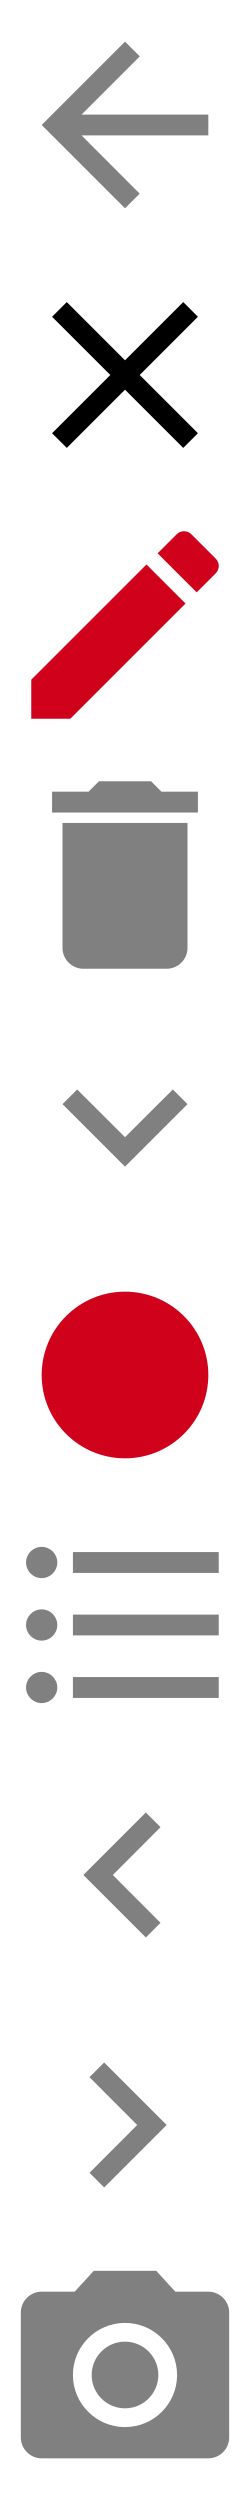
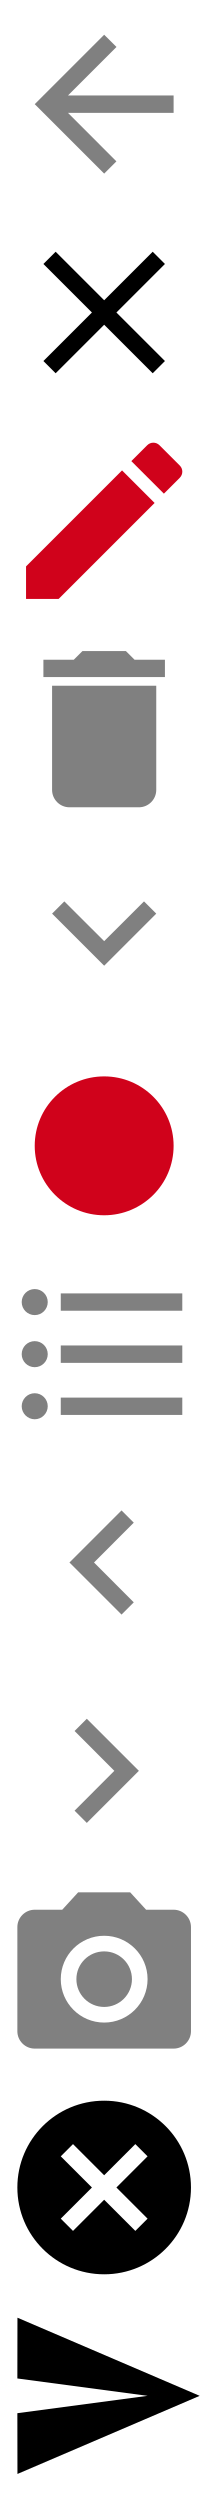
- <svg xmlns="http://www.w3.org/2000/svg" width="48" height="480" viewBox="0 0 48 480">
-   <svg height="48" width="48" viewBox="0 0 24 24" fill="#808080" id="ic_arrow_back_black_48px" y="0">
+ <svg xmlns="http://www.w3.org/2000/svg" width="48" height="576" viewBox="0 0 48 576">
+   <svg height="48" width="48" viewBox="0 0 24 24" fill="#808080" id="1" y="0">
    <path d="m0 0h24v24h-24z" fill="none" />
    <path d="m20 11h-12.17l5.59-5.59-1.42-1.41-8 8 8 8 1.41-1.41-5.58-5.59h12.17v-2z" />
  </svg>
-   <svg height="48" width="48" viewBox="0 0 24 24" fill="#000000" id="ic_clear_black_48px" y="48">
+   <svg height="48" width="48" viewBox="0 0 24 24" fill="#000000" id="2" y="48">
    <path d="m19 6.41l-1.41-1.41-5.59 5.59-5.59-5.59-1.41 1.41 5.59 5.59-5.59 5.59 1.41 1.41 5.59-5.59 5.59 5.59 1.41-1.41-5.59-5.59z" />
    <path d="m0 0h24v24h-24z" fill="none" />
  </svg>
-   <svg height="48" width="48" viewBox="0 0 24 24" fill="#d0021b" id="ic_create_black_48px" y="96">
+   <svg height="48" width="48" viewBox="0 0 24 24" fill="#d0021b" id="3" y="96">
    <path d="m3 17.25v3.75h3.75l11.06-11.06-3.75-3.75-11.06 11.06zm17.71-10.21c0.39-0.39 0.39-1.02 0-1.41l-2.34-2.34c-0.39-0.39-1.02-0.39-1.41 0l-1.83 1.83 3.75 3.75 1.83-1.83z" />
    <path d="m0 0h24v24h-24z" fill="none" />
  </svg>
-   <svg height="48" width="48" viewBox="0 0 24 24" fill="#808080" id="ic_delete_black_48px" y="144">
+   <svg height="48" width="48" viewBox="0 0 24 24" fill="#808080" id="4" y="144">
    <path d="m6 19c0 1.1 0.9 2 2 2h8c1.1 0 2-0.9 2-2v-12h-12v12zm13-15h-3.5l-1-1h-5l-1 1h-3.5v2h14v-2z" />
    <path d="m0 0h24v24h-24z" fill="none" />
  </svg>
-   <svg height="48" width="48" viewBox="0 0 24 24" fill="#808080" id="ic_expand_more_black_48px" y="192">
-     <path d="m16.59 8.59l-4.59 4.58-4.59-4.58-1.41 1.41 6 6 6-6z" />
-     <path d="m0 0h24v24h-24z" fill="none" />
+   <svg height="48" width="48" viewBox="0 0 24 24" fill="#808080" id="5" y="192">
+     <path d="m7.41 7.84l4.59 4.58 4.59-4.58 1.41 1.41-6 6-6-6z" />
+     <path d="m0-0.75h24v24h-24z" fill="none" />
  </svg>
-   <svg height="48" width="48" viewBox="0 0 24 24" id="ic_fiber_manual_record_black_48px" y="240">
+   <svg height="48" width="48" viewBox="0 0 24 24" id="6" y="240">
    <path d="m24 24h-24v-24h24v24z" fill="none" />
    <circle cy="12" cx="12" r="8" fill="#d0021b" />
  </svg>
-   <svg height="48" width="48" viewBox="0 0 24 24" fill="#808080" id="ic_format_list_bulleted_black_48px" y="288">
+   <svg height="48" width="48" viewBox="0 0 24 24" fill="#808080" id="7" y="288">
    <path d="m4 10.5c-0.83 0-1.5 0.67-1.5 1.5s0.67 1.5 1.5 1.5 1.5-0.67 1.5-1.5-0.67-1.5-1.5-1.5zm0-6c-0.83 0-1.5 0.67-1.5 1.5s0.67 1.5 1.5 1.5 1.5-0.67 1.5-1.5-0.67-1.5-1.5-1.5zm0 12c-0.83 0-1.5 0.68-1.5 1.5s0.68 1.5 1.5 1.5 1.5-0.68 1.5-1.5-0.67-1.5-1.5-1.5zm3 2.5h14v-2h-14v2zm0-6h14v-2h-14v2zm0-8v2h14v-2h-14z" />
    <path d="m0 0h24v24h-24v-24z" fill="none" />
  </svg>
-   <svg height="48" width="48" viewBox="0 0 24 24" fill="#808080" id="ic_navigate_before_black_48px" y="336">
+   <svg height="48" width="48" viewBox="0 0 24 24" fill="#808080" id="8" y="336">
    <path d="m15.41 7.41l-1.41-1.41-6 6 6 6 1.41-1.41-4.58-4.59z" />
    <path d="m0 0h24v24h-24z" fill="none" />
  </svg>
-   <svg height="48" width="48" viewBox="0 0 24 24" fill="#808080" id="ic_navigate_next_black_48px" y="384">
+   <svg height="48" width="48" viewBox="0 0 24 24" fill="#808080" id="9" y="384">
    <path d="m10 6l-1.41 1.41 4.58 4.59-4.58 4.59 1.41 1.41 6-6z" />
    <path d="m0 0h24v24h-24z" fill="none" />
  </svg>
-   <svg height="48" width="48" viewBox="0 0 24 24" fill="#808080" id="ic_photo_camera_black_48px" y="432">
+   <svg height="48" width="48" viewBox="0 0 24 24" fill="#808080" id="91" y="432">
    <circle cy="12" cx="12" r="3.2" />
    <path d="m9 2l-1.83 2h-3.17c-1.1 0-2 0.9-2 2v12c0 1.1 0.9 2 2 2h16c1.1 0 2-0.9 2-2v-12c0-1.1-0.9-2-2-2h-3.17l-1.83-2h-6zm3 15c-2.76 0-5-2.24-5-5s2.24-5 5-5 5 2.24 5 5-2.24 5-5 5z" />
    <path d="m0 0h24v24h-24z" fill="none" />
  </svg>
+   <svg height="48" width="48" viewBox="0 0 24 24" fill="#000000" id="92" y="480">
+     <path d="m12 2c-5.53 0-10 4.47-10 10s4.47 10 10 10 10-4.47 10-10-4.47-10-10-10zm5 13.59l-1.41 1.41-3.59-3.59-3.59 3.59-1.41-1.41 3.59-3.59-3.59-3.59 1.41-1.41 3.59 3.59 3.59-3.59 1.41 1.41-3.59 3.59 3.59 3.59z" />
+     <path d="m0 0h24v24h-24z" fill="none" />
+   </svg>
+   <svg height="48" width="48" viewBox="0 0 24 24" fill="#000000" id="93" y="528">
+     <path d="m2.01 21l20.99-9-20.99-9-0.01 7 15 2-15 2z" />
+     <path d="m0 0h24v24h-24z" fill="none" />
+   </svg>
</svg>
